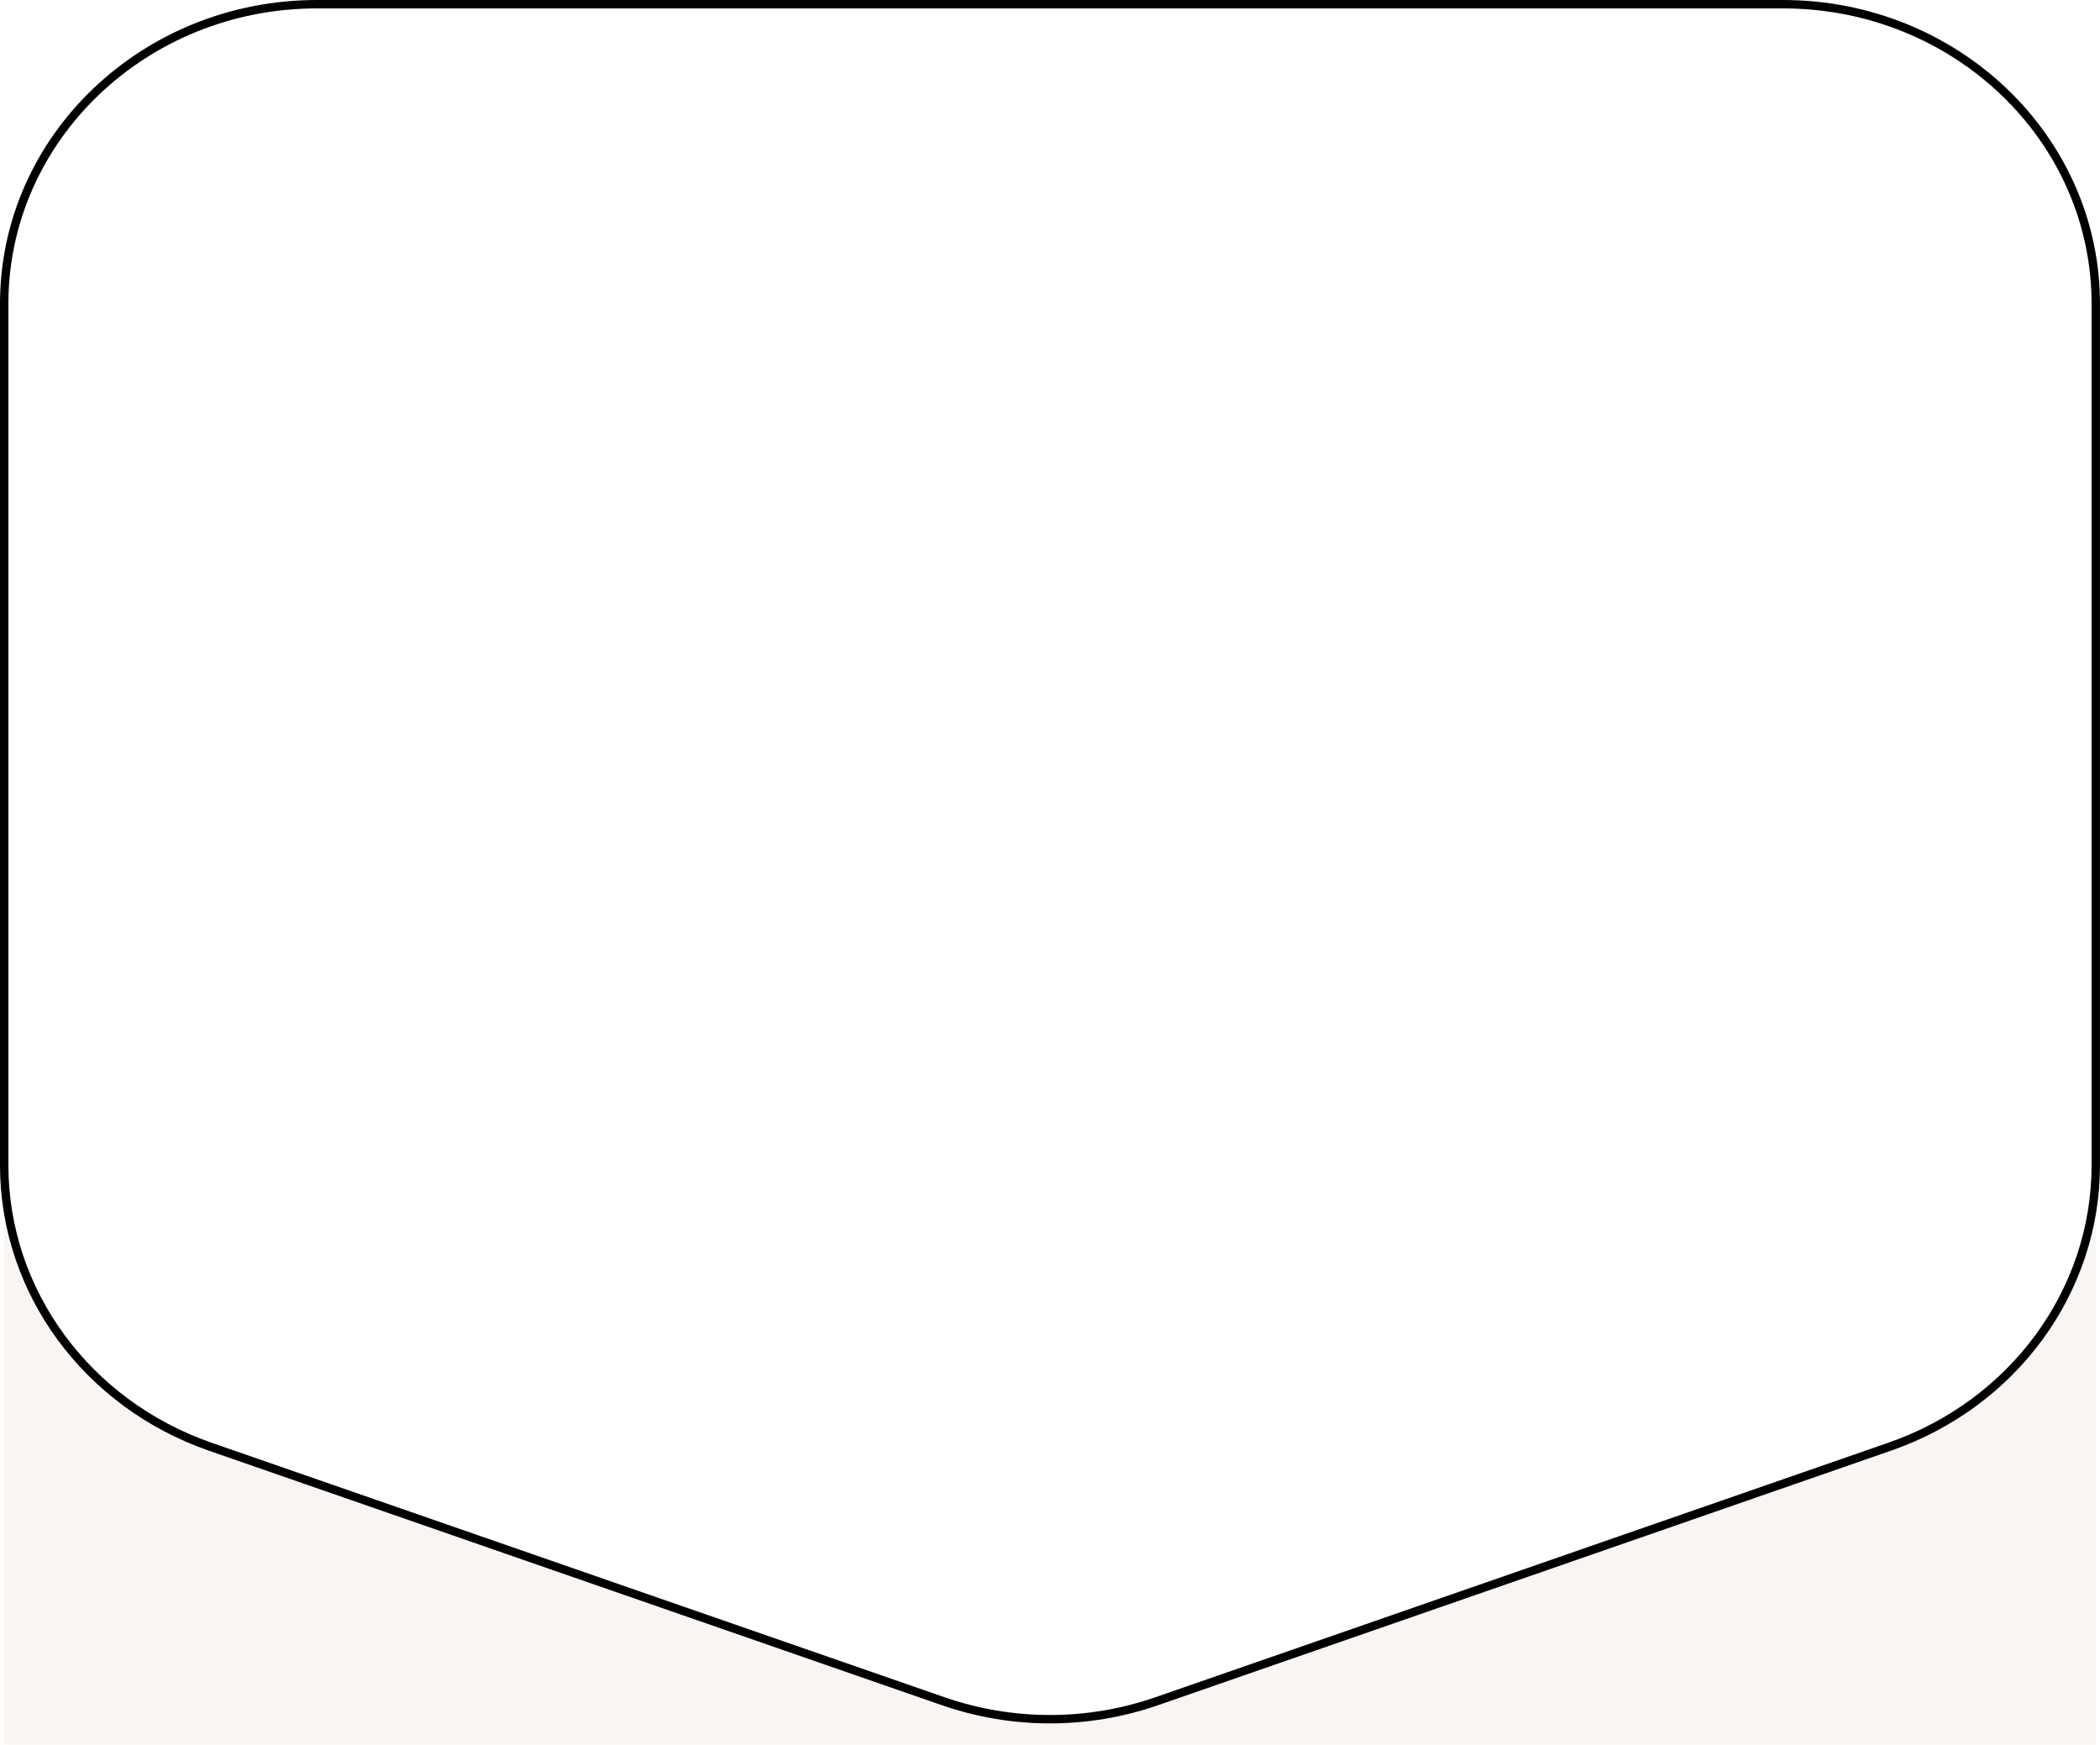
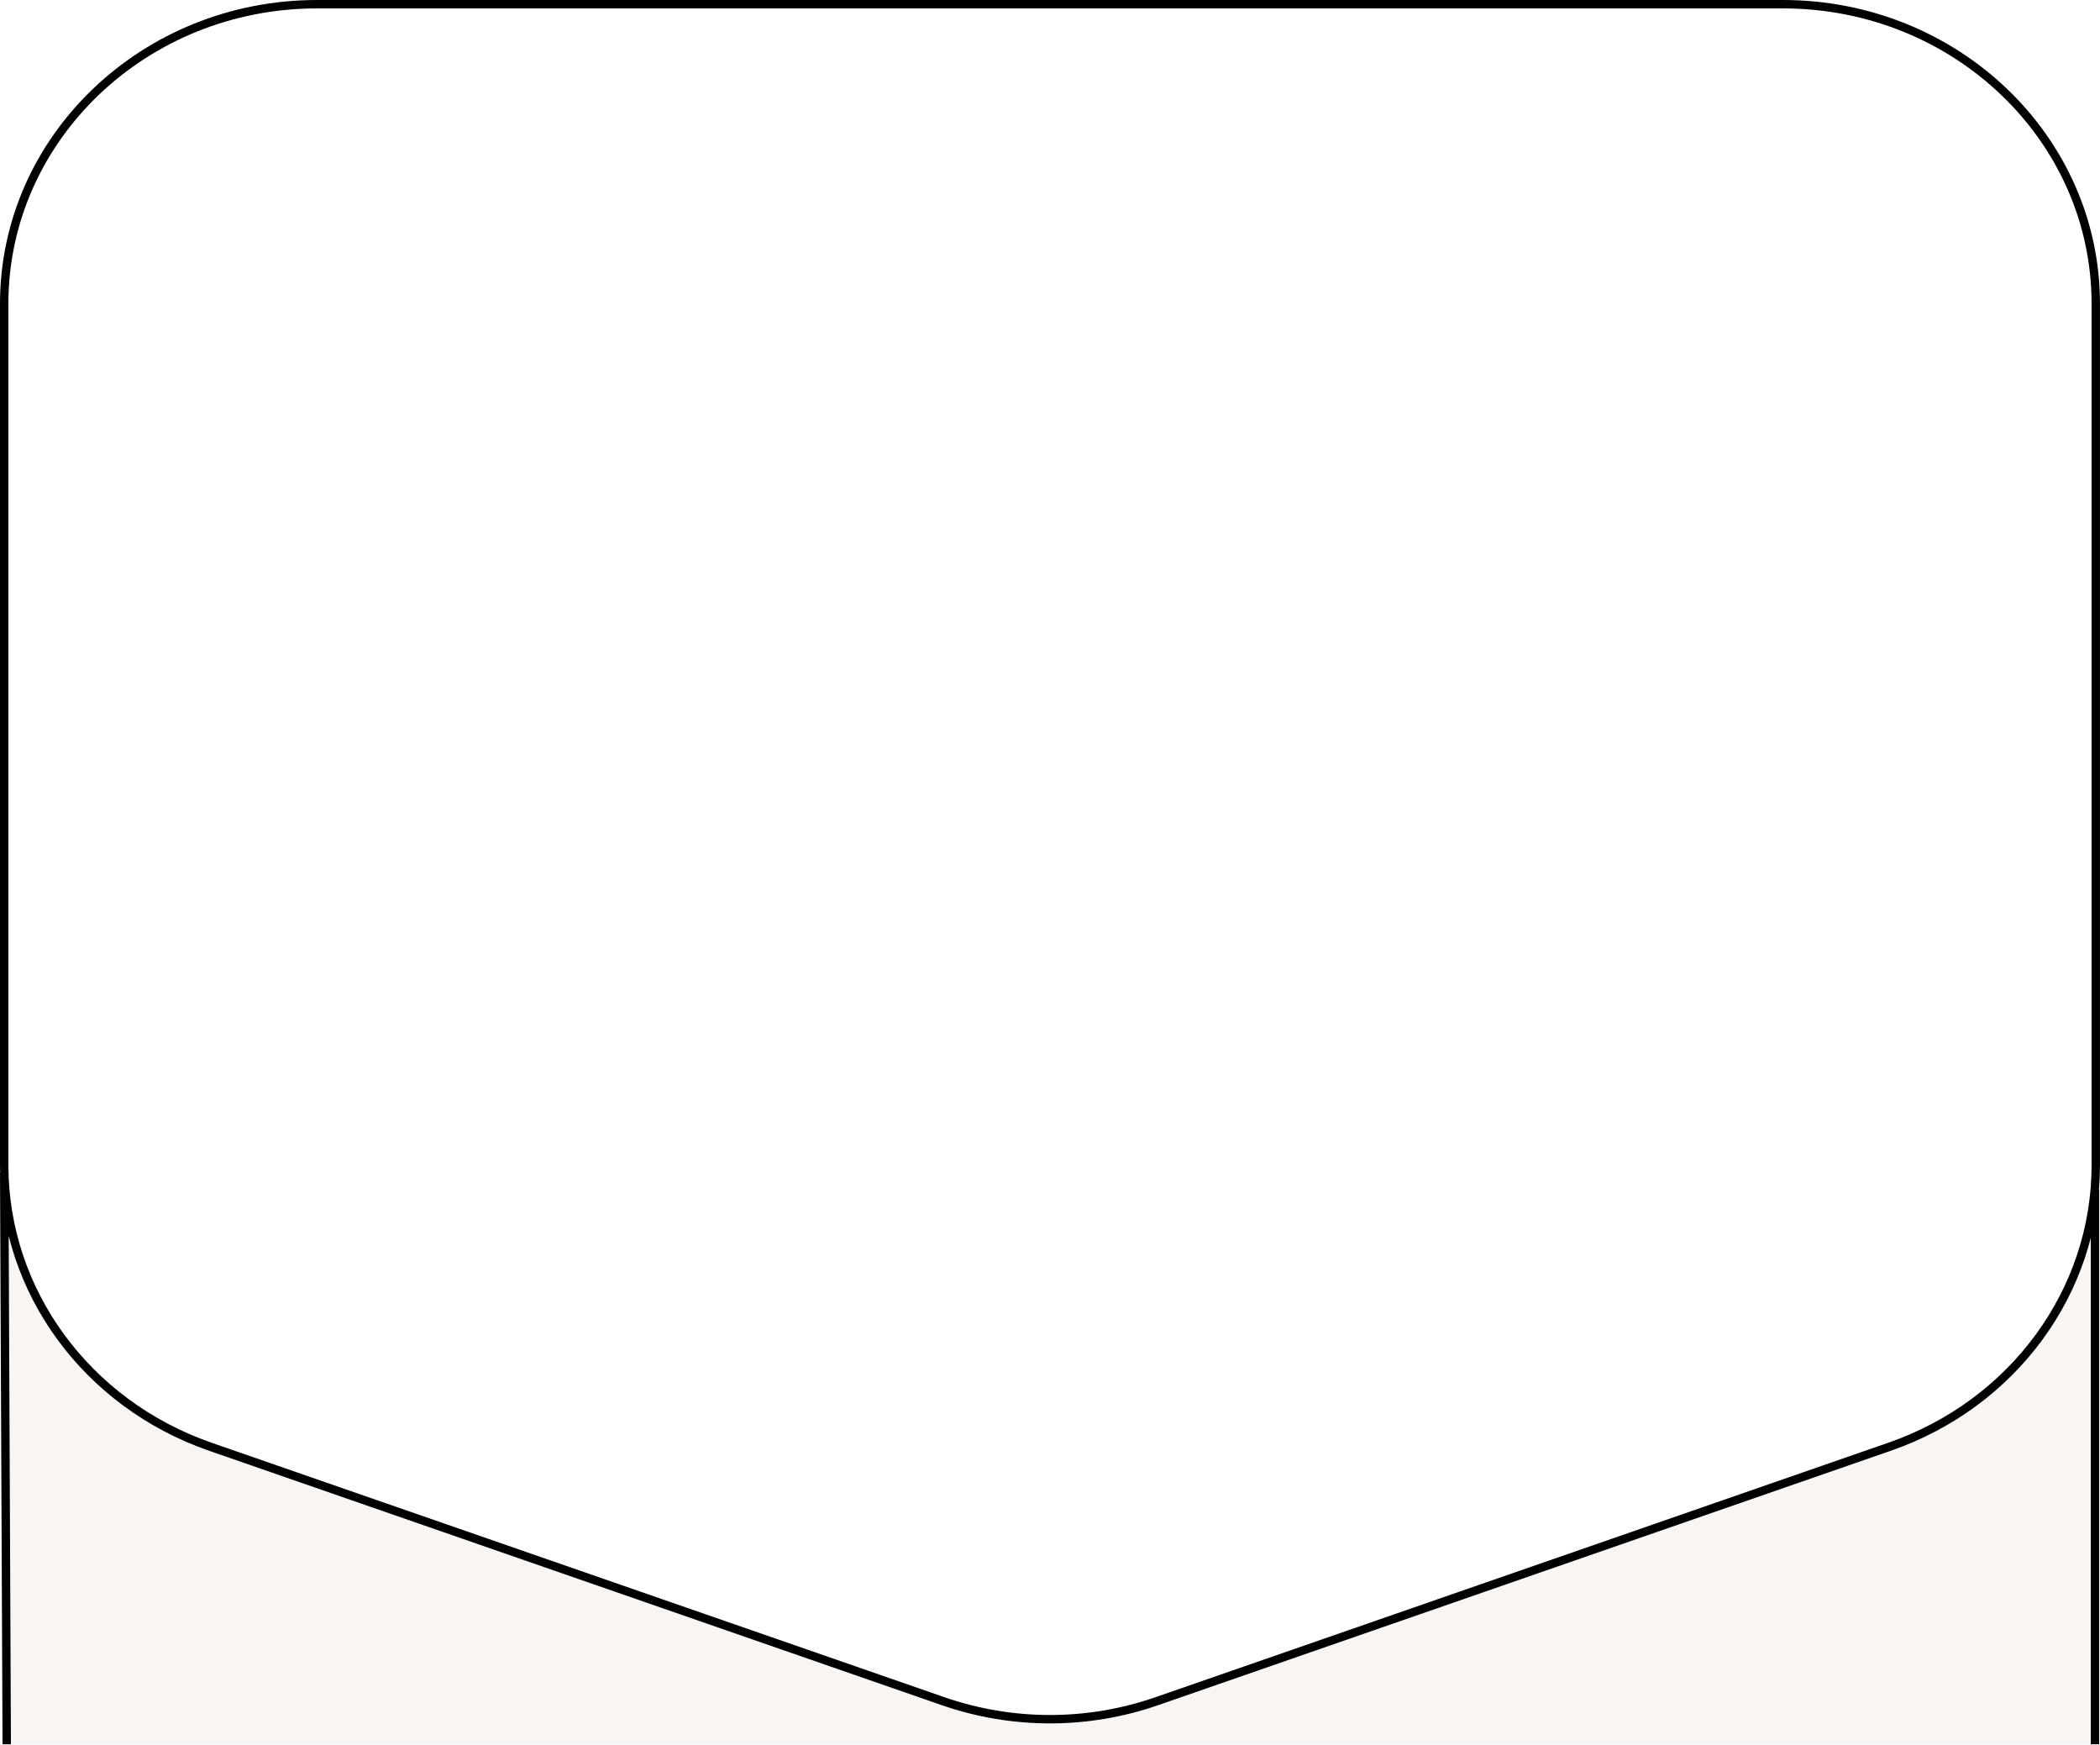
- <svg xmlns="http://www.w3.org/2000/svg" viewBox="0 0 250 207.656" preserveAspectRatio="none">
+ <svg xmlns="http://www.w3.org/2000/svg" viewBox="0 0 250 207.656">
  <path fill="#f9f5f2" d="M249.498 207.656h-249v-66h.128c1.2 13.822 10.781 25.812 24.415 30.547l87.257 30.297a38.628 38.628 0 0 0 12.7 2.134 38.635 38.635 0 0 0 12.706-2.134l87.252-30.3c13.634-4.735 23.218-16.725 24.416-30.547h.128v66Z" />
-   <path fill="none" stroke="#000" d="M.5 36.142C.5 16.478 17.156.5 37.748.5h174.5c20.592 0 37.249 15.978 37.249 35.642v102.555c0 14.985-9.8 28.385-24.544 33.5l-87.251 30.294a38.817 38.817 0 0 1-25.411 0l-87.248-30.289C10.3 167.082.5 153.682.5 138.697Z" />
+   <path fill="none" stroke="#000" d="M249.401 141.612v66M.501 139.612l.3 68M.5 36.142C.5 16.478 17.156.5 37.748.5h174.5c20.592 0 37.249 15.978 37.249 35.642v102.555c0 14.985-9.8 28.385-24.544 33.5l-87.251 30.294a38.817 38.817 0 0 1-25.411 0l-87.248-30.289C10.3 167.082.5 153.682.5 138.697Z" />
</svg>
